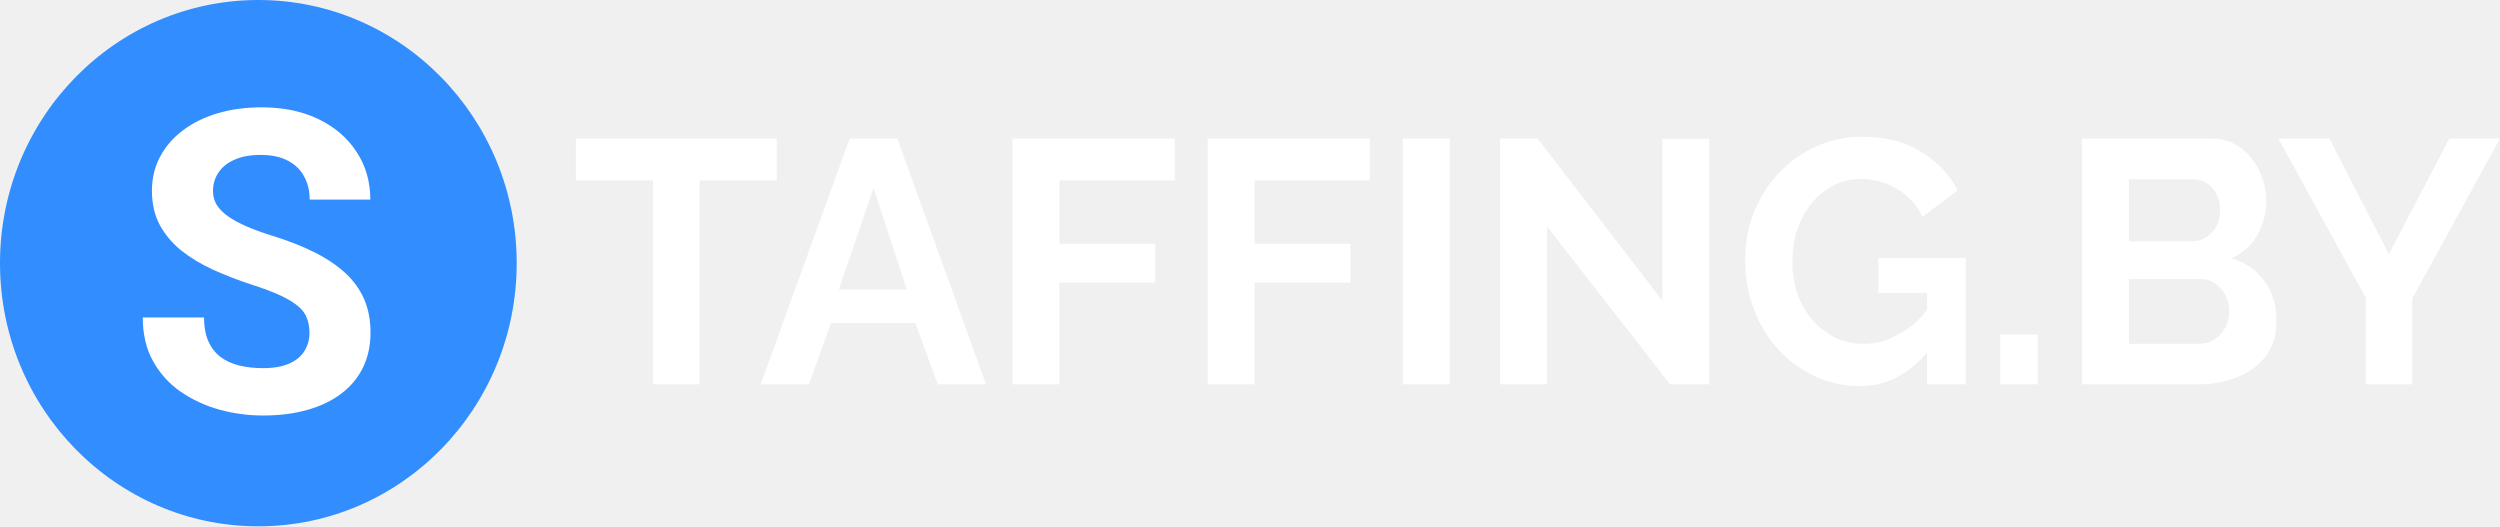
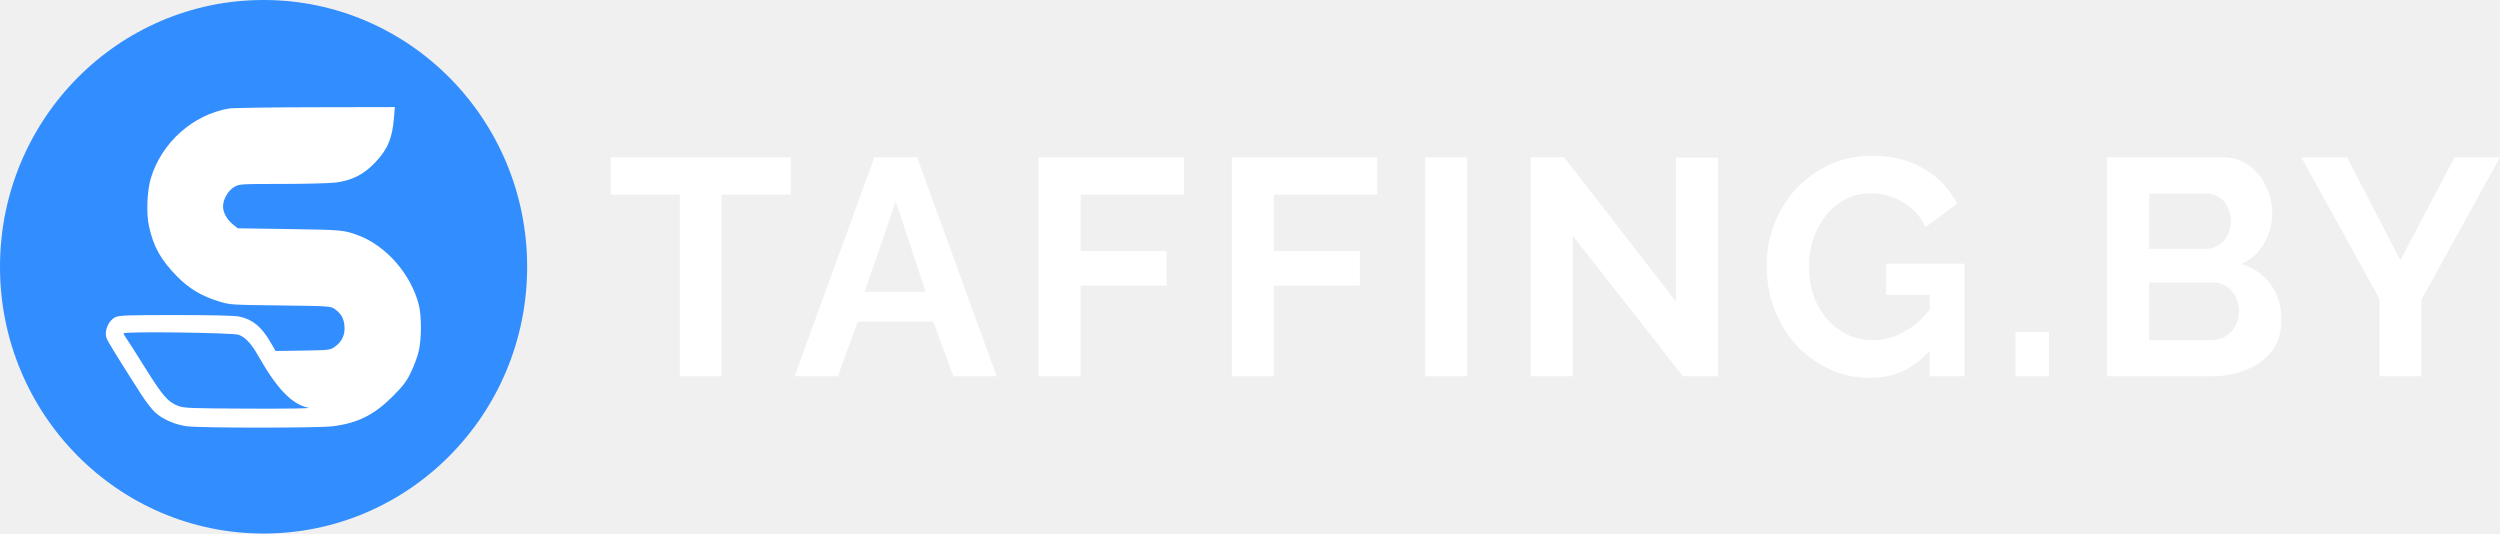
- <svg xmlns="http://www.w3.org/2000/svg" width="152" height="32" viewBox="0 0 152 32" fill="none">
-   <path d="M31.415 16C31.415 24.837 24.382 32 15.707 32C7.032 32 0 24.837 0 16C0 7.163 7.032 0 15.707 0C24.382 0 31.415 7.163 31.415 16Z" fill="#328DFE" />
-   <path d="M18.815 20.241C18.815 19.915 18.766 19.623 18.667 19.364C18.576 19.097 18.403 18.855 18.147 18.638C17.891 18.412 17.532 18.191 17.07 17.974C16.608 17.757 16.01 17.531 15.276 17.297C14.459 17.03 13.684 16.73 12.95 16.396C12.224 16.062 11.58 15.674 11.019 15.231C10.466 14.78 10.029 14.258 9.707 13.665C9.394 13.072 9.237 12.384 9.237 11.599C9.237 10.839 9.402 10.15 9.732 9.532C10.062 8.906 10.524 8.372 11.118 7.929C11.712 7.478 12.413 7.132 13.222 6.89C14.039 6.647 14.934 6.526 15.907 6.526C17.235 6.526 18.394 6.768 19.384 7.253C20.374 7.737 21.142 8.401 21.686 9.244C22.239 10.088 22.515 11.052 22.515 12.137H18.828C18.828 11.603 18.716 11.135 18.493 10.735C18.279 10.325 17.949 10.004 17.503 9.77C17.066 9.536 16.514 9.419 15.845 9.419C15.202 9.419 14.665 9.52 14.236 9.72C13.808 9.912 13.486 10.175 13.271 10.509C13.057 10.835 12.95 11.202 12.95 11.611C12.95 11.92 13.024 12.2 13.172 12.45C13.329 12.701 13.56 12.935 13.865 13.152C14.171 13.369 14.546 13.573 14.991 13.765C15.437 13.958 15.953 14.146 16.538 14.329C17.52 14.63 18.382 14.968 19.125 15.344C19.875 15.719 20.502 16.141 21.006 16.609C21.509 17.076 21.888 17.606 22.144 18.199C22.4 18.792 22.527 19.464 22.527 20.216C22.527 21.009 22.375 21.719 22.07 22.345C21.764 22.971 21.323 23.501 20.746 23.936C20.168 24.37 19.479 24.7 18.679 24.925C17.879 25.15 16.984 25.263 15.994 25.263C15.103 25.263 14.224 25.146 13.358 24.913C12.492 24.67 11.704 24.307 10.994 23.823C10.293 23.338 9.732 22.721 9.311 21.969C8.891 21.218 8.68 20.328 8.68 19.301H12.405C12.405 19.869 12.492 20.349 12.665 20.742C12.838 21.134 13.082 21.451 13.395 21.694C13.717 21.936 14.096 22.111 14.534 22.22C14.979 22.328 15.466 22.383 15.994 22.383C16.637 22.383 17.165 22.291 17.578 22.107C17.998 21.923 18.308 21.669 18.506 21.343C18.712 21.017 18.815 20.65 18.815 20.241Z" fill="white" />
-   <path d="M47.225 10.968H42.534V23.368H39.702V10.968H35.011V8.421H47.225V10.968Z" fill="white" />
-   <path d="M51.663 8.421H54.557L59.951 23.368H57.016L55.652 19.642H50.526L49.183 23.368H46.248L51.663 8.421ZM55.135 17.6L53.11 11.432L51.002 17.6H55.135Z" fill="white" />
-   <path d="M61.56 23.368V8.421H71.419V10.968H64.412V14.821H70.241V17.179H64.412V23.368H61.56Z" fill="white" />
-   <path d="M73.428 23.368V8.421H83.286V10.968H76.28V14.821H82.108V17.179H76.28V23.368H73.428Z" fill="white" />
-   <path d="M85.296 23.368V8.421H88.148V23.368H85.296Z" fill="white" />
-   <path d="M94.061 13.768V23.368H91.209V8.421H93.483L101.068 18.274V8.442H103.92V23.368H101.543L94.061 13.768Z" fill="white" />
-   <path d="M113.069 23.474C112.118 23.474 111.216 23.277 110.362 22.884C109.521 22.491 108.777 21.951 108.13 21.263C107.496 20.561 107 19.747 106.642 18.821C106.283 17.895 106.104 16.891 106.104 15.81C106.104 14.786 106.283 13.825 106.642 12.926C107 12.014 107.503 11.214 108.15 10.526C108.798 9.839 109.556 9.298 110.424 8.905C111.292 8.512 112.236 8.316 113.255 8.316C114.633 8.316 115.811 8.618 116.789 9.221C117.781 9.811 118.525 10.597 119.021 11.579L116.893 13.179C116.521 12.435 115.997 11.867 115.322 11.474C114.661 11.081 113.937 10.884 113.152 10.884C112.532 10.884 111.967 11.018 111.457 11.284C110.947 11.551 110.506 11.916 110.134 12.379C109.762 12.842 109.473 13.375 109.266 13.979C109.073 14.582 108.977 15.221 108.977 15.895C108.977 16.61 109.08 17.27 109.287 17.874C109.507 18.477 109.811 19.003 110.196 19.453C110.596 19.902 111.057 20.26 111.581 20.526C112.105 20.779 112.683 20.905 113.317 20.905C114.061 20.905 114.771 20.709 115.446 20.316C116.135 19.923 116.569 19.6 117.161 18.842V21.453C115.935 22.8 114.709 23.474 113.069 23.474ZM117.161 17.811H114.206V15.684H119.517V23.368H117.161V17.811Z" fill="white" />
-   <path d="M121.617 23.368V20.337H123.891V23.368H121.617Z" fill="white" />
-   <path d="M138.412 19.516C138.412 20.358 138.198 21.067 137.771 21.642C137.344 22.203 136.765 22.632 136.035 22.926C135.319 23.221 134.533 23.368 133.679 23.368H126.59V8.421H134.444C135.133 8.421 135.725 8.611 136.221 8.989C136.731 9.354 137.117 9.832 137.379 10.421C137.654 10.996 137.792 11.6 137.792 12.232C137.792 12.947 137.613 13.628 137.255 14.274C136.896 14.919 136.373 15.396 135.684 15.705C136.524 15.958 137.186 16.414 137.668 17.074C138.164 17.733 138.412 18.547 138.412 19.516ZM135.539 18.968C135.539 18.59 135.463 18.253 135.312 17.958C135.16 17.649 134.954 17.41 134.692 17.242C134.444 17.06 134.154 16.968 133.824 16.968H129.442V20.905H133.679C134.024 20.905 134.334 20.821 134.609 20.653C134.898 20.47 135.126 20.232 135.291 19.937C135.456 19.642 135.539 19.319 135.539 18.968ZM129.442 10.905V14.674H133.245C133.562 14.674 133.851 14.597 134.113 14.442C134.375 14.288 134.582 14.07 134.733 13.79C134.898 13.509 134.981 13.172 134.981 12.779C134.981 12.4 134.905 12.07 134.754 11.79C134.616 11.509 134.423 11.291 134.175 11.137C133.941 10.982 133.672 10.905 133.369 10.905H129.442Z" fill="white" />
-   <path d="M141.625 8.421L145.242 15.453L148.921 8.421H152L146.668 18.147V23.368H143.836V18.105L138.525 8.421H141.625Z" fill="white" />
+ <svg xmlns="http://www.w3.org/2000/svg" width="164" height="35" viewBox="0 0 164 35" fill="none">
+   <path d="M34.581 17.5C34.581 27.165 26.84 35 17.29 35C7.741 35 0 27.165 0 17.5C0 7.835 7.741 0 17.29 0C26.84 0 34.581 7.835 34.581 17.5Z" fill="#328DFE" />
+   <path fill-rule="evenodd" clip-rule="evenodd" d="M24.593 10.679C25.427 9.808 25.731 9.093 25.843 7.742L25.902 7.025L20.675 7.035C17.8 7.04 15.261 7.077 15.032 7.116C12.66 7.519 10.621 9.33 9.9 11.674C9.651 12.483 9.587 13.959 9.766 14.802C10.054 16.166 10.545 17.048 11.625 18.143C12.396 18.926 13.242 19.433 14.332 19.764C15.101 19.998 15.12 19.999 18.389 20.038C21.574 20.076 21.682 20.083 21.945 20.264C22.374 20.56 22.555 20.874 22.598 21.395C22.645 21.969 22.429 22.424 21.954 22.755C21.651 22.965 21.596 22.971 19.862 22.998L18.081 23.026L17.735 22.433C17.143 21.419 16.564 20.949 15.68 20.763C15.39 20.702 13.885 20.668 11.54 20.668C8.337 20.668 7.818 20.686 7.567 20.807C7.109 21.028 6.818 21.727 6.991 22.188C7.077 22.418 7.806 23.6 9.269 25.881C9.56 26.335 9.963 26.858 10.165 27.043C10.677 27.51 11.456 27.852 12.256 27.962C13.135 28.082 20.885 28.084 21.832 27.963C23.486 27.753 24.567 27.209 25.795 25.968C26.47 25.286 26.673 25.015 26.966 24.404C27.161 23.998 27.386 23.392 27.465 23.057C27.659 22.244 27.661 20.722 27.47 19.978C26.954 17.972 25.317 16.108 23.476 15.429C22.556 15.09 22.414 15.078 18.997 15.027L15.592 14.976L15.272 14.713C14.872 14.385 14.632 13.944 14.632 13.535C14.632 13.075 14.97 12.491 15.368 12.262C15.698 12.072 15.767 12.068 18.498 12.066C20.034 12.065 21.618 12.024 22.018 11.975C23.072 11.844 23.855 11.45 24.593 10.679ZM8.262 22.155C8.177 22.041 8.107 21.911 8.107 21.867C8.107 21.731 15.302 21.823 15.663 21.964C16.109 22.138 16.484 22.54 16.926 23.318C18.171 25.511 19.147 26.525 20.221 26.745C20.459 26.794 19.02 26.816 16.349 26.806C12.515 26.79 12.061 26.773 11.702 26.634C11.014 26.368 10.675 25.979 9.517 24.123C8.912 23.155 8.347 22.269 8.262 22.155Z" fill="white" />
+   <path d="M51.871 12.766H47.334V24.682H44.595V12.766H40.058V10.318H51.871V12.766Z" fill="white" />
+   <path d="M57.363 10.318H60.161L65.378 24.682H62.54L61.221 21.101H56.263L54.964 24.682H52.126L57.363 10.318ZM60.721 19.139L58.762 13.211L56.723 19.139H60.721Z" fill="white" />
+   <path d="M68.134 24.682V10.318H77.669V12.766H70.893V16.468H76.53V18.734H70.893V24.682H68.134Z" fill="white" />
+   <path d="M80.812 24.682V10.318H90.346V12.766H83.57V16.468H89.207V18.734H83.57V24.682H80.812Z" fill="white" />
+   <path d="M93.489 24.682V10.318H96.248V24.682H93.489Z" fill="white" />
+   <path d="M103.166 15.457V24.682H100.408V10.318H102.607L109.943 19.786V10.338H112.701V24.682H110.402L103.166 15.457Z" fill="white" />
+   <path d="M122.63 24.783C121.711 24.783 120.838 24.594 120.011 24.217C119.199 23.839 118.479 23.32 117.853 22.659C117.24 21.985 116.76 21.202 116.413 20.312C116.067 19.422 115.894 18.458 115.894 17.419C115.894 16.434 116.067 15.511 116.413 14.647C116.76 13.771 117.246 13.002 117.873 12.341C118.499 11.68 119.232 11.161 120.071 10.783C120.911 10.406 121.824 10.217 122.81 10.217C124.143 10.217 125.282 10.507 126.228 11.087C127.188 11.653 127.907 12.409 128.387 13.353L126.328 14.89C125.968 14.175 125.462 13.629 124.809 13.251C124.169 12.874 123.47 12.685 122.71 12.685C122.11 12.685 121.564 12.813 121.071 13.069C120.578 13.326 120.151 13.676 119.792 14.121C119.432 14.566 119.152 15.079 118.952 15.659C118.766 16.239 118.672 16.853 118.672 17.5C118.672 18.188 118.772 18.822 118.972 19.402C119.185 19.982 119.478 20.488 119.852 20.919C120.238 21.351 120.684 21.695 121.191 21.951C121.697 22.194 122.257 22.315 122.87 22.315C123.59 22.315 124.276 22.126 124.929 21.749C125.595 21.371 126.015 21.041 126.588 20.312V23.002C125.402 24.297 124.216 24.783 122.63 24.783ZM126.588 19.341H123.729V17.298H128.867V24.682H126.588V19.341Z" fill="white" />
+   <path d="M132.216 24.682V21.769H134.415V24.682H132.216Z" fill="white" />
+   <path d="M149.659 20.98C149.659 21.789 149.452 22.47 149.039 23.023C148.626 23.563 148.066 23.974 147.36 24.257C146.667 24.541 145.907 24.682 145.081 24.682H138.225V10.318H145.821C146.487 10.318 147.06 10.5 147.54 10.864C148.033 11.215 148.406 11.673 148.659 12.24C148.926 12.793 149.059 13.373 149.059 13.98C149.059 14.668 148.886 15.322 148.539 15.942C148.193 16.563 147.687 17.021 147.02 17.318C147.833 17.561 148.473 17.999 148.939 18.633C149.419 19.267 149.659 20.049 149.659 20.98ZM146.88 20.454C146.88 20.09 146.807 19.766 146.66 19.483C146.514 19.186 146.314 18.957 146.061 18.795C145.821 18.619 145.541 18.532 145.221 18.532H140.984V22.315H145.081C145.414 22.315 145.714 22.234 145.981 22.072C146.261 21.897 146.481 21.668 146.64 21.384C146.8 21.101 146.88 20.791 146.88 20.454ZM140.984 12.705V16.327H144.662C144.968 16.327 145.248 16.252 145.501 16.104C145.754 15.956 145.954 15.747 146.101 15.477C146.261 15.207 146.341 14.883 146.341 14.506C146.341 14.142 146.267 13.825 146.121 13.555C145.987 13.285 145.801 13.076 145.561 12.928C145.334 12.779 145.075 12.705 144.781 12.705H140.984Z" fill="white" />
+   <path d="M153.966 10.318L157.464 17.075L161.022 10.318H164L158.843 19.665V24.682H156.104V19.624L150.967 10.318H153.966Z" fill="white" />
</svg>
